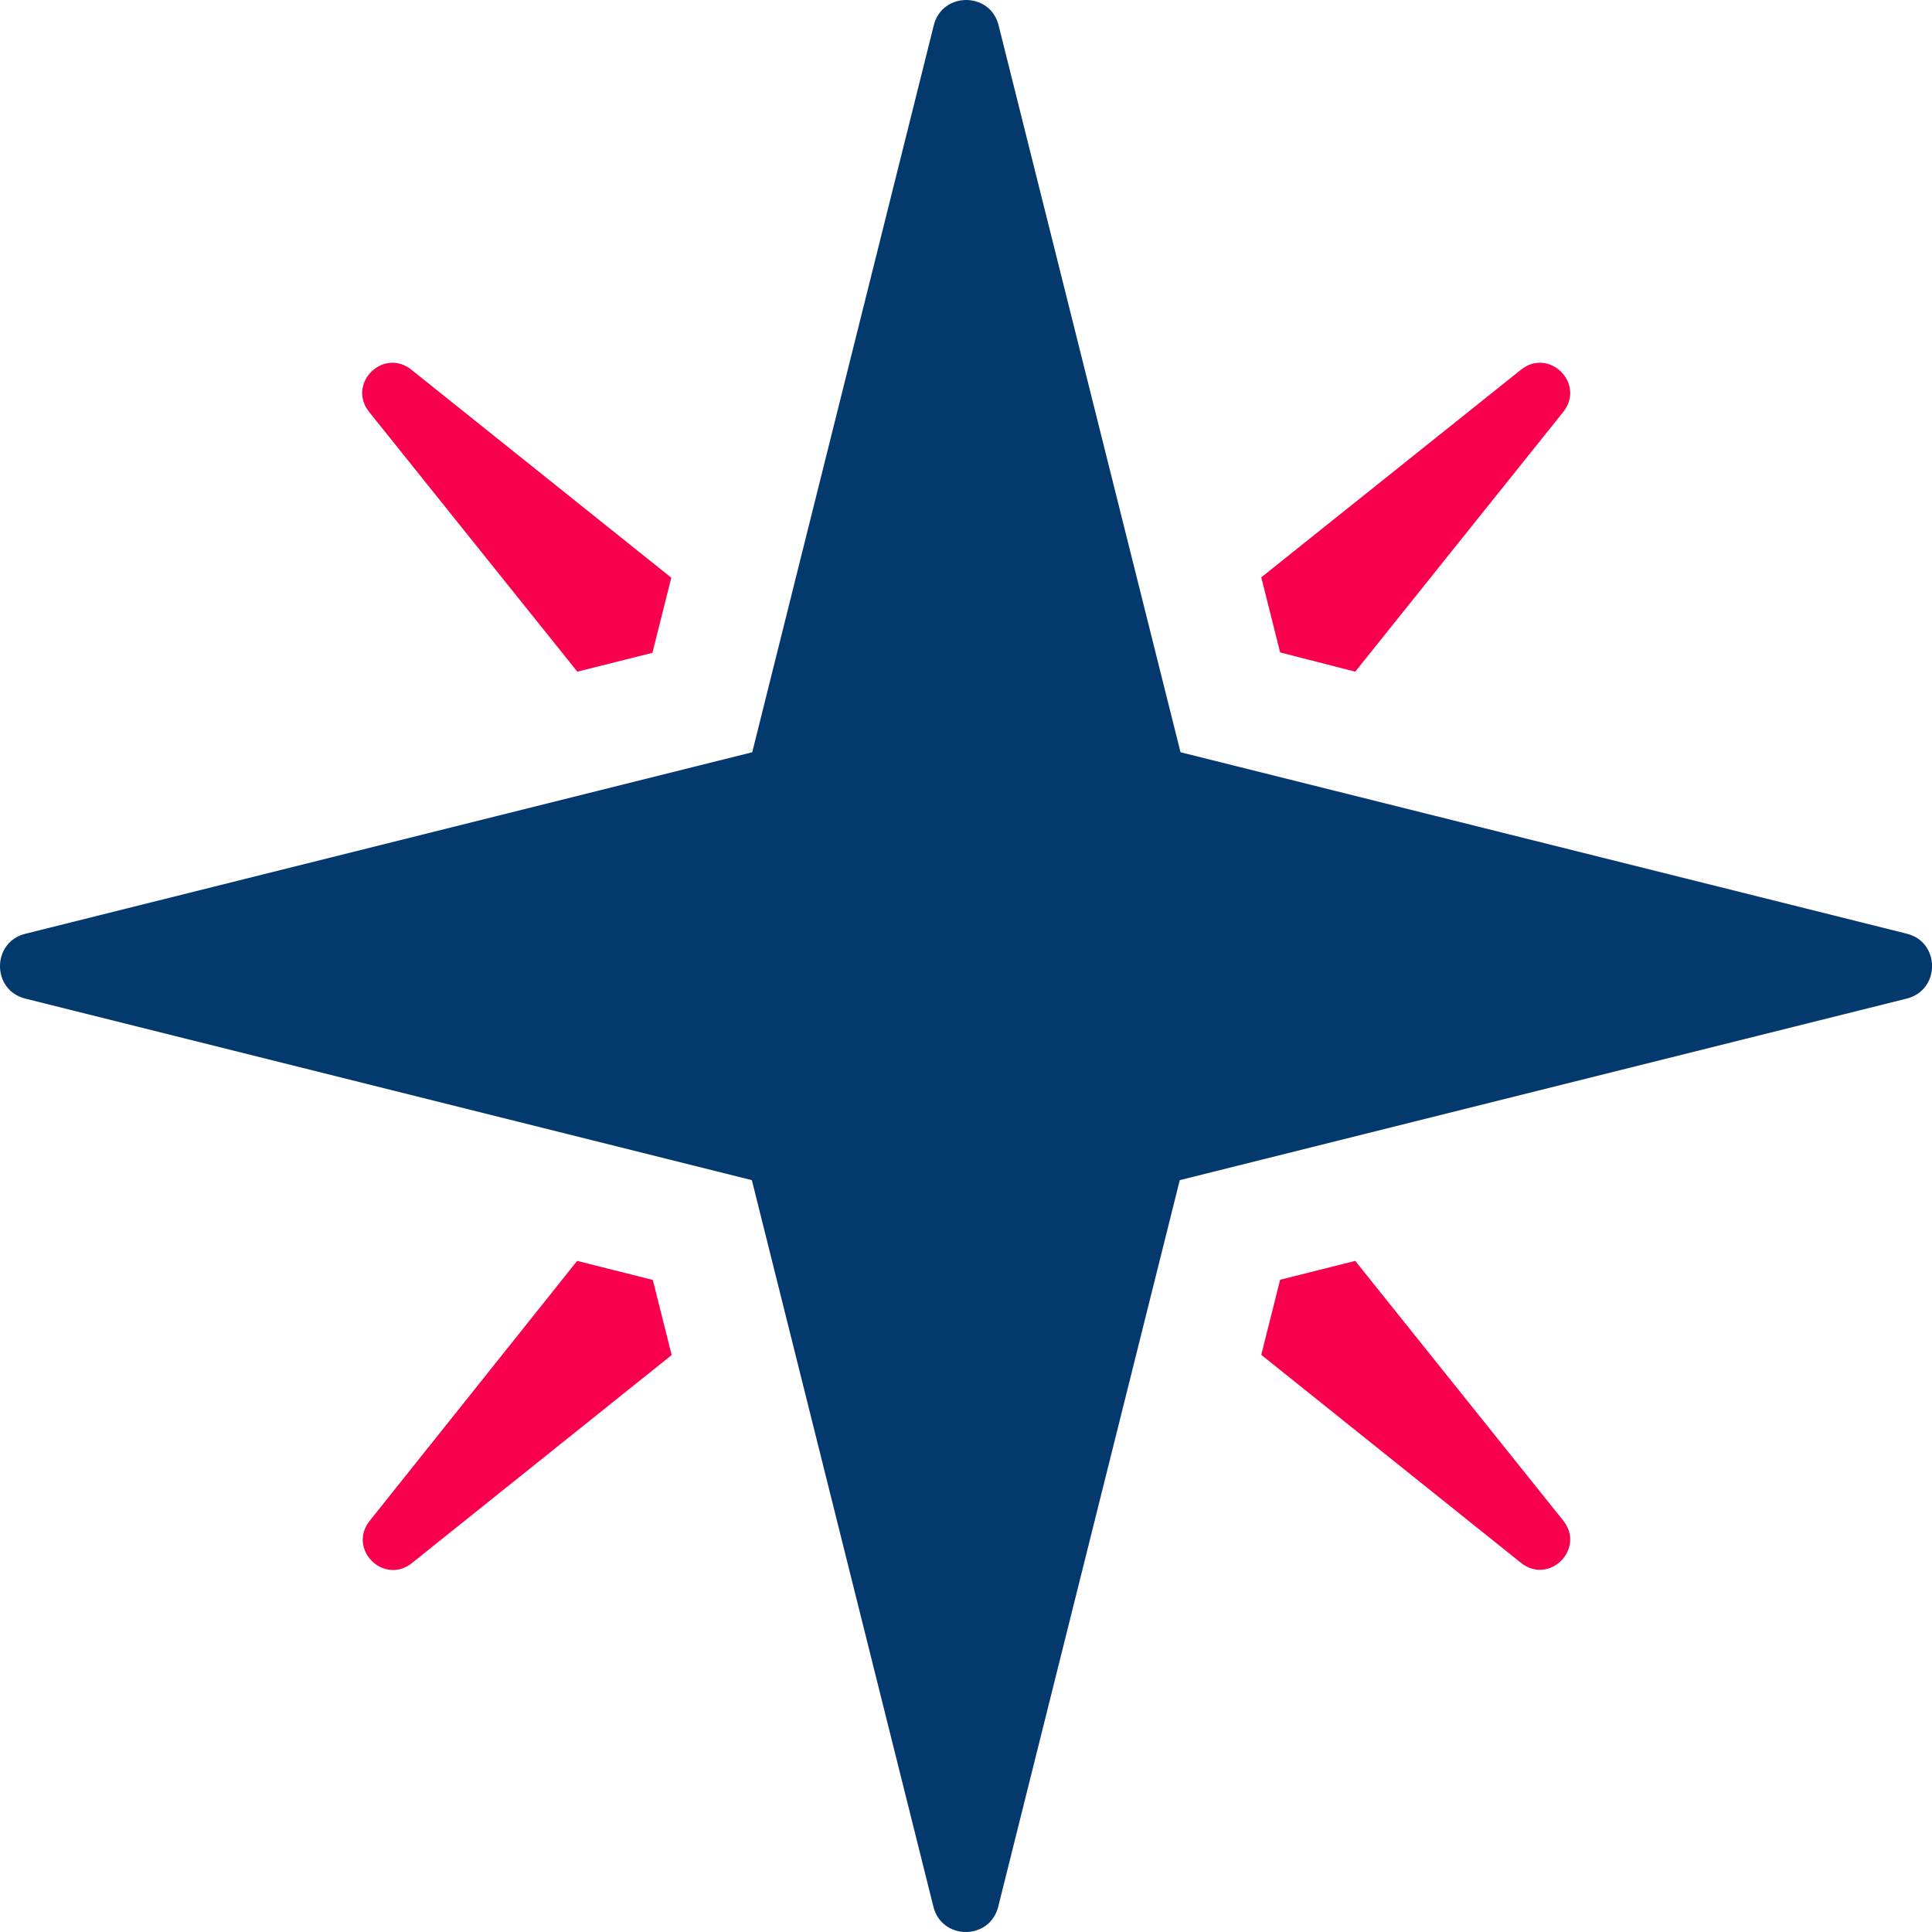
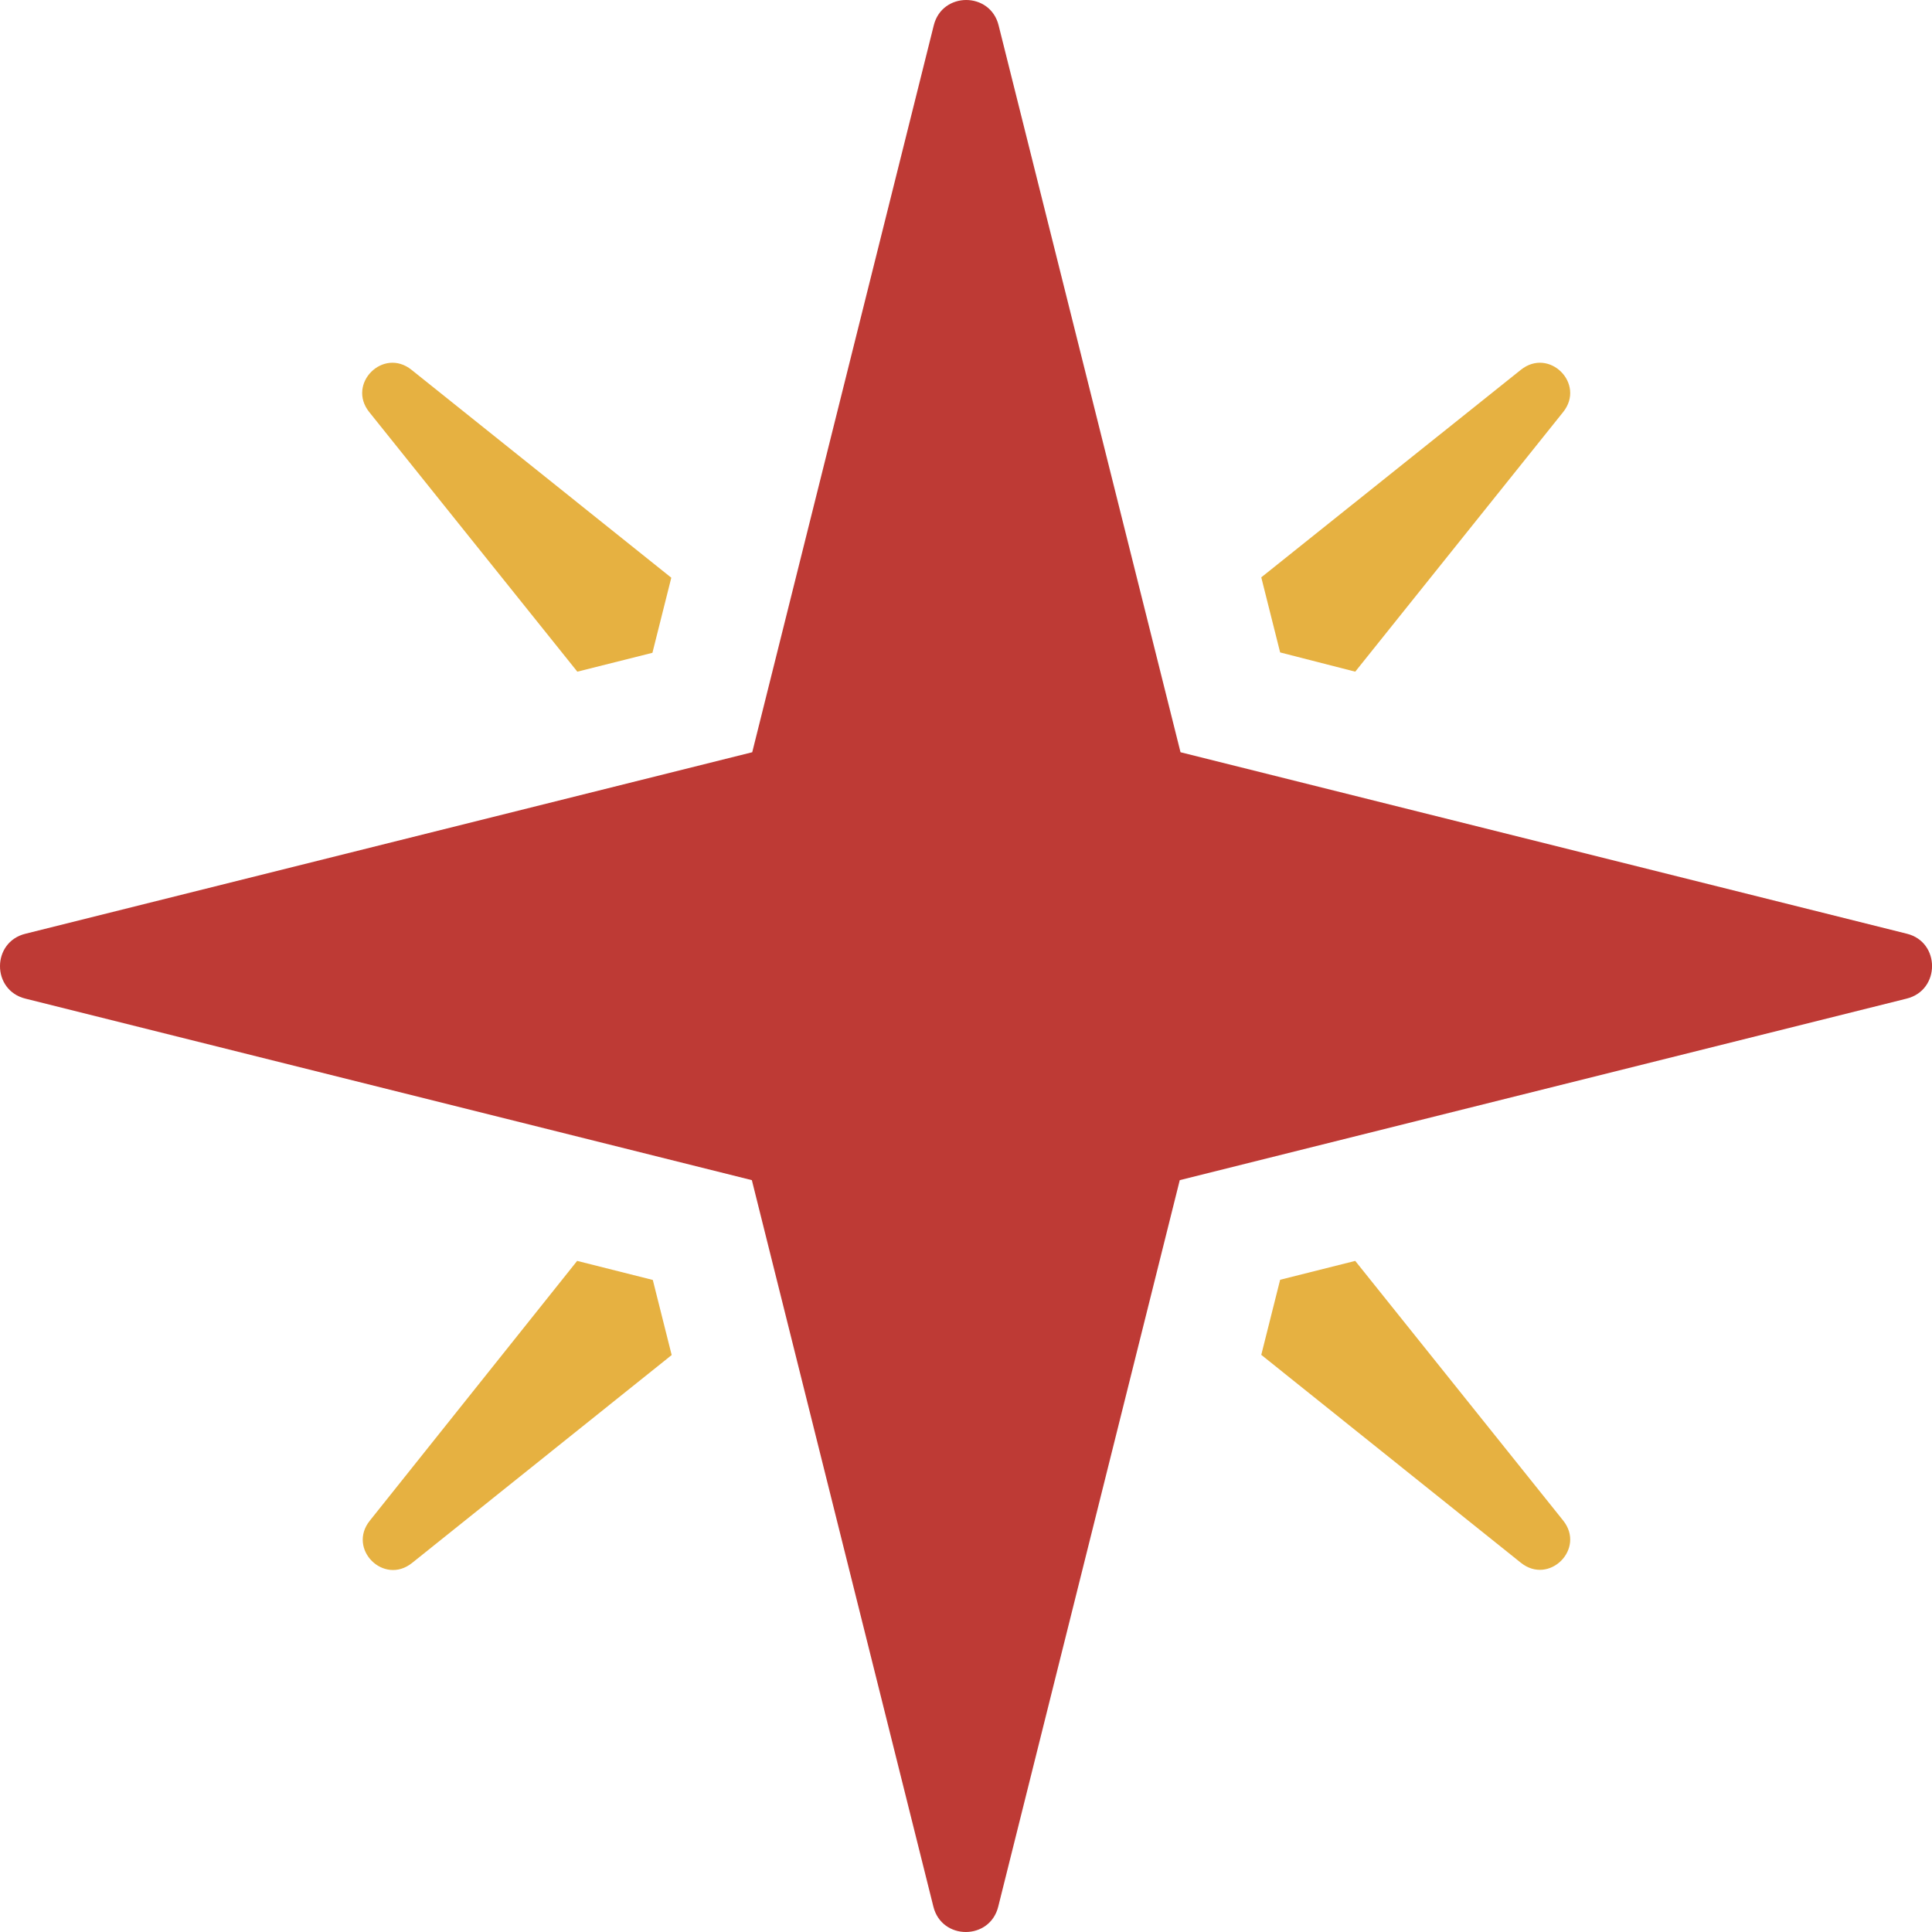
<svg xmlns="http://www.w3.org/2000/svg" aria-hidden="true" focusable="false" data-prefix="fad" data-icon="star-christmas" class="svg-inline--fa fa-star-christmas fa-w-16" role="img" viewBox="0 0 512 512" version="1.1" id="svg870">
  <defs id="defs874" />
  <g class="fa-group" id="g868">
-     <path class="fa-secondary" fill="currentColor" d="M359.15 334.15l-19.9 5-5 19.9 68.8 55.1c7.5 6 17.2-3.7 11.2-11.2zm-206.2 0L98 403c-6 7.5 3.7 17.2 11.2 11.2l68.8-55.1-5-19.9zM359.15 178l55.1-68.8c6-7.5-3.7-17.2-11.2-11.2l-68.8 55 5 19.9zM153 178l19.9-5 5-19.9L109.05 98c-7.5-6-17.2 3.7-11.2 11.2z" opacity="0.4" id="path864" style="fill:#f8004d;fill-opacity:1;opacity:1" />
-     <path class="fa-primary" fill="currentColor" d="M505.25 264.65l-192.6 48.1-48.1 192.5c-2.2 9-15 9-17.2 0l-48.1-192.5-192.5-48.1c-9-2.2-9-15 0-17.2l192.6-48.1 48.1-192.6c2.2-9 15-9 17.2 0l48.2 192.6 192.5 48.1c8.9 2.2 8.9 15-.1 17.2z" id="path866" style="fill:#03396c;fill-opacity:1" />
+     <path class="fa-secondary" fill="currentColor" d="M359.15 334.15l-19.9 5-5 19.9 68.8 55.1c7.5 6 17.2-3.7 11.2-11.2zm-206.2 0L98 403c-6 7.5 3.7 17.2 11.2 11.2l68.8-55.1-5-19.9zM359.15 178l55.1-68.8c6-7.5-3.7-17.2-11.2-11.2l-68.8 55 5 19.9zM153 178l19.9-5 5-19.9L109.05 98c-7.5-6-17.2 3.7-11.2 11.2z" opacity="0.4" id="path864" style="fill:#e6b141;fill-opacity:1;opacity:1" />
+     <path class="fa-primary" fill="currentColor" d="M505.25 264.65l-192.6 48.1-48.1 192.5c-2.2 9-15 9-17.2 0l-48.1-192.5-192.5-48.1c-9-2.2-9-15 0-17.2l192.6-48.1 48.1-192.6c2.2-9 15-9 17.2 0l48.2 192.6 192.5 48.1c8.9 2.2 8.9 15-.1 17.2z" id="path866" style="fill:#be3a35;fill-opacity:1" />
  </g>
</svg>
